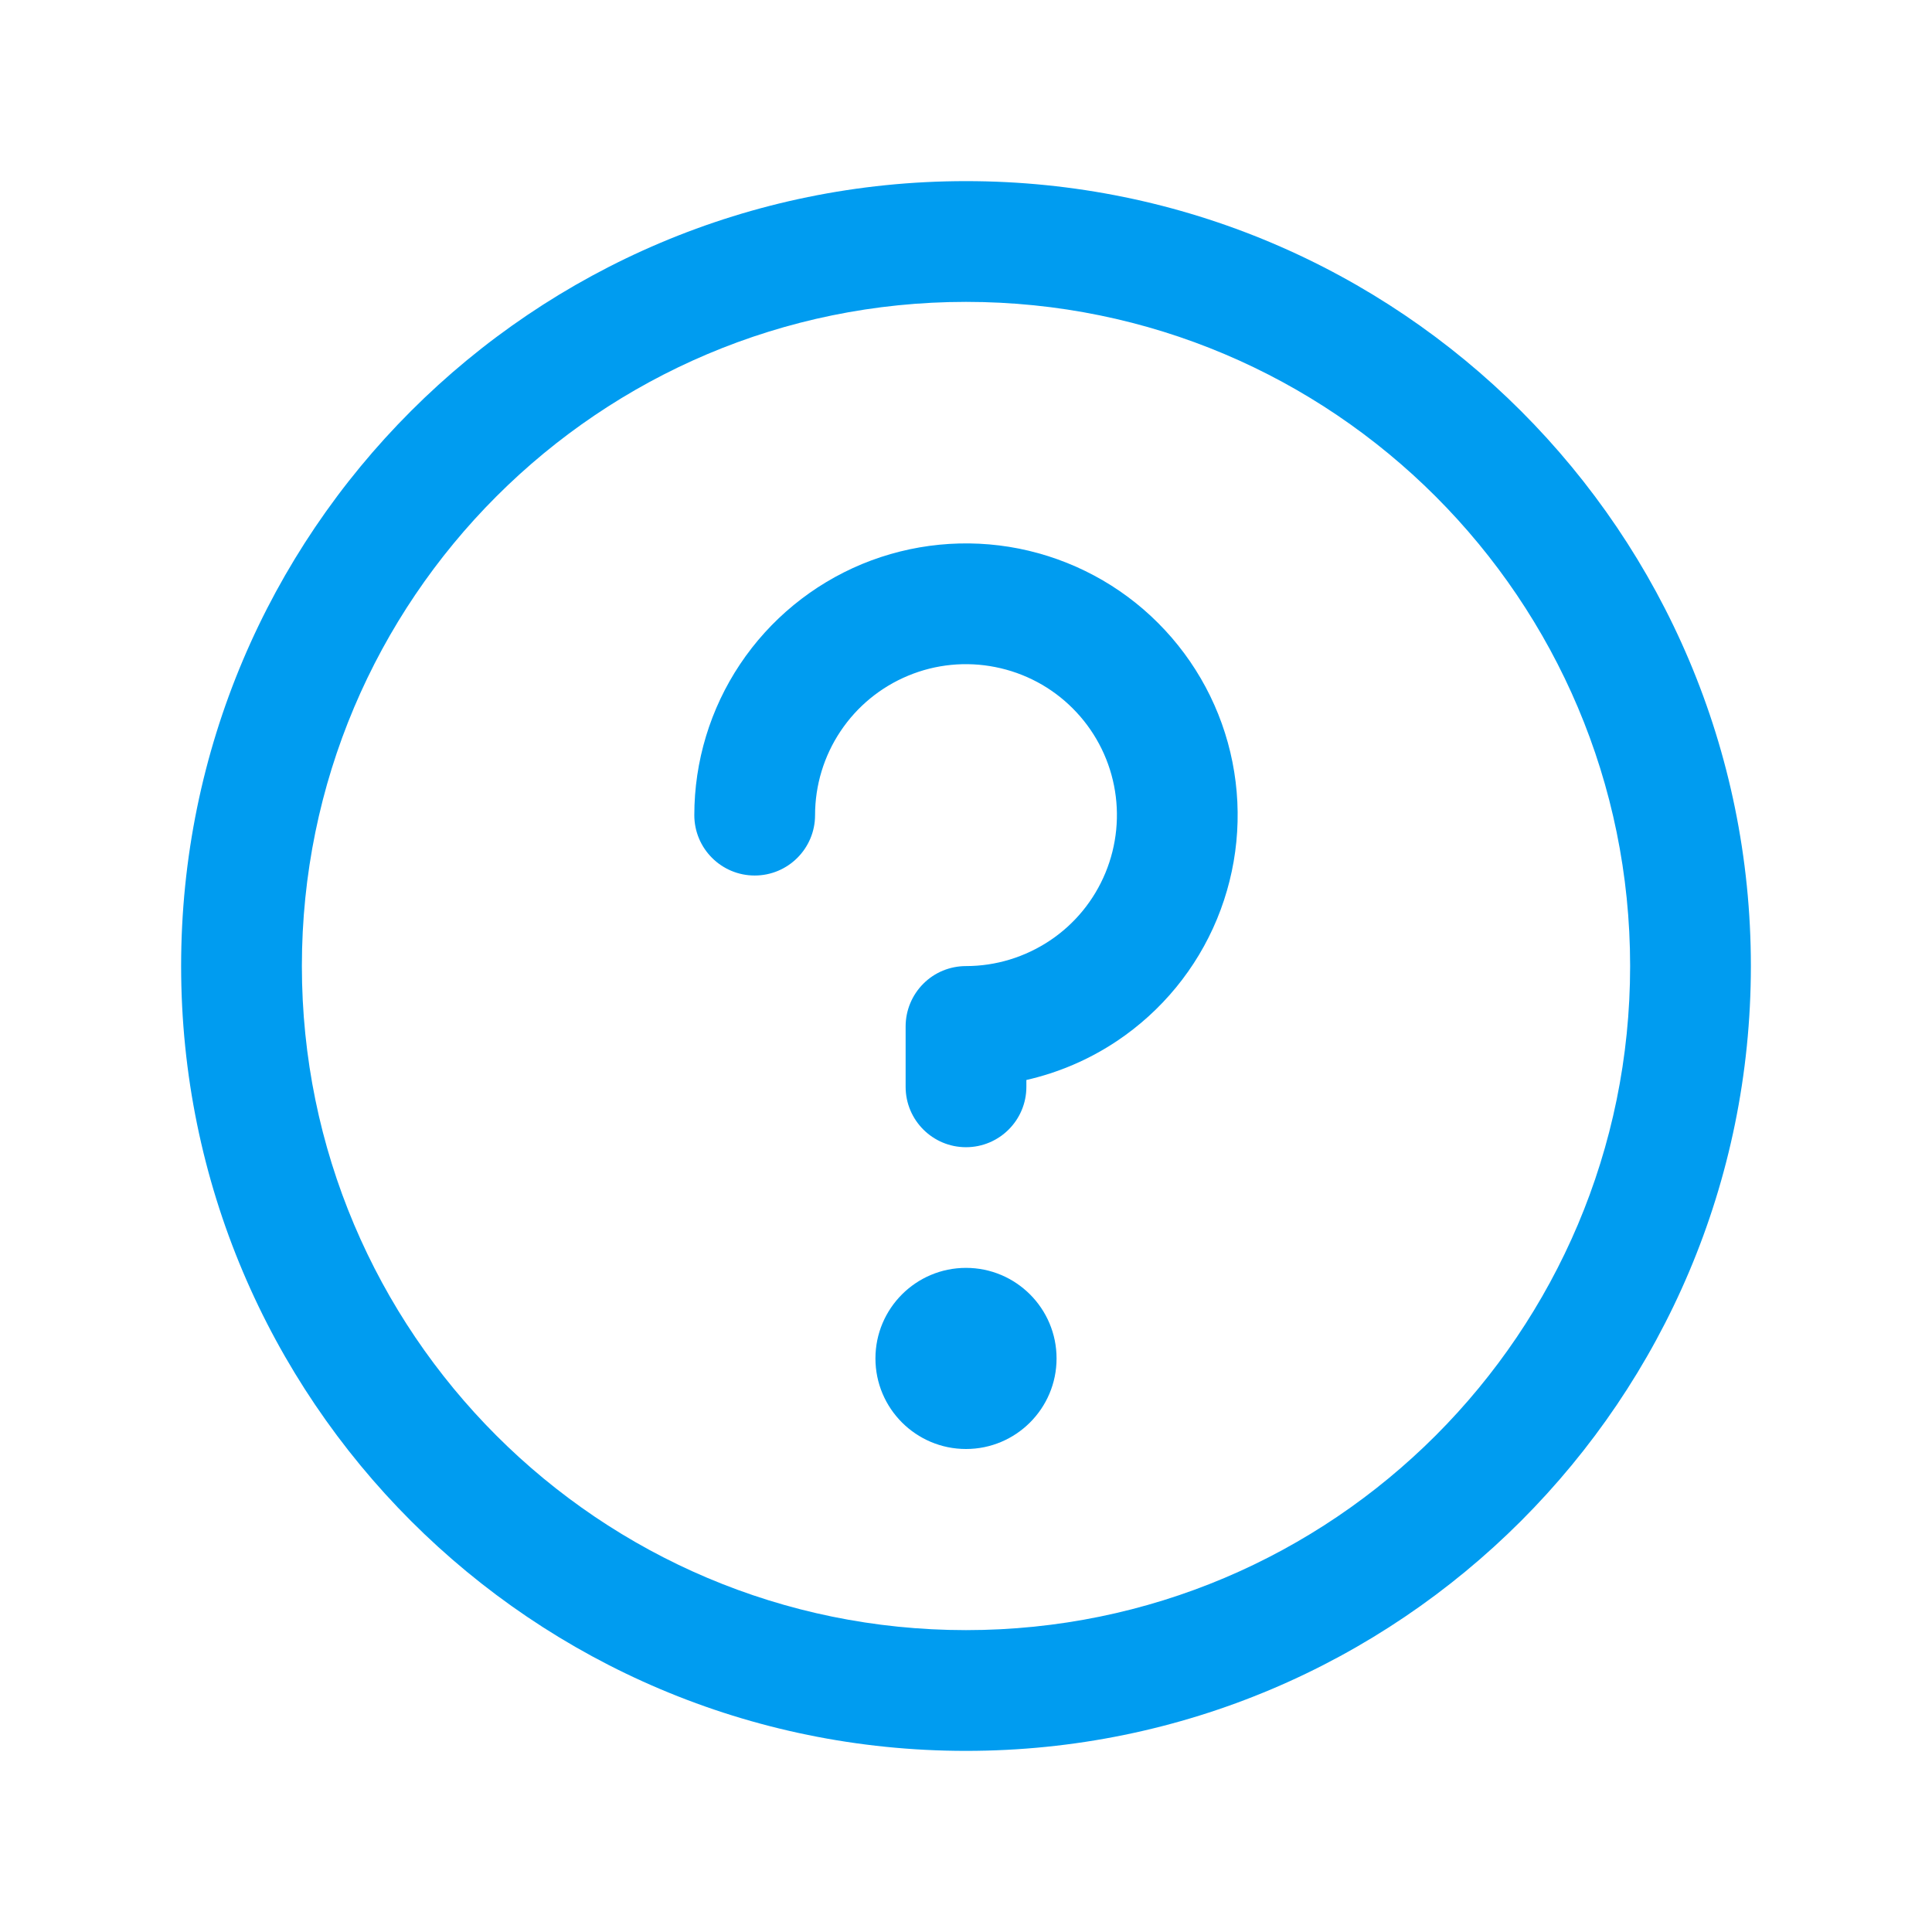
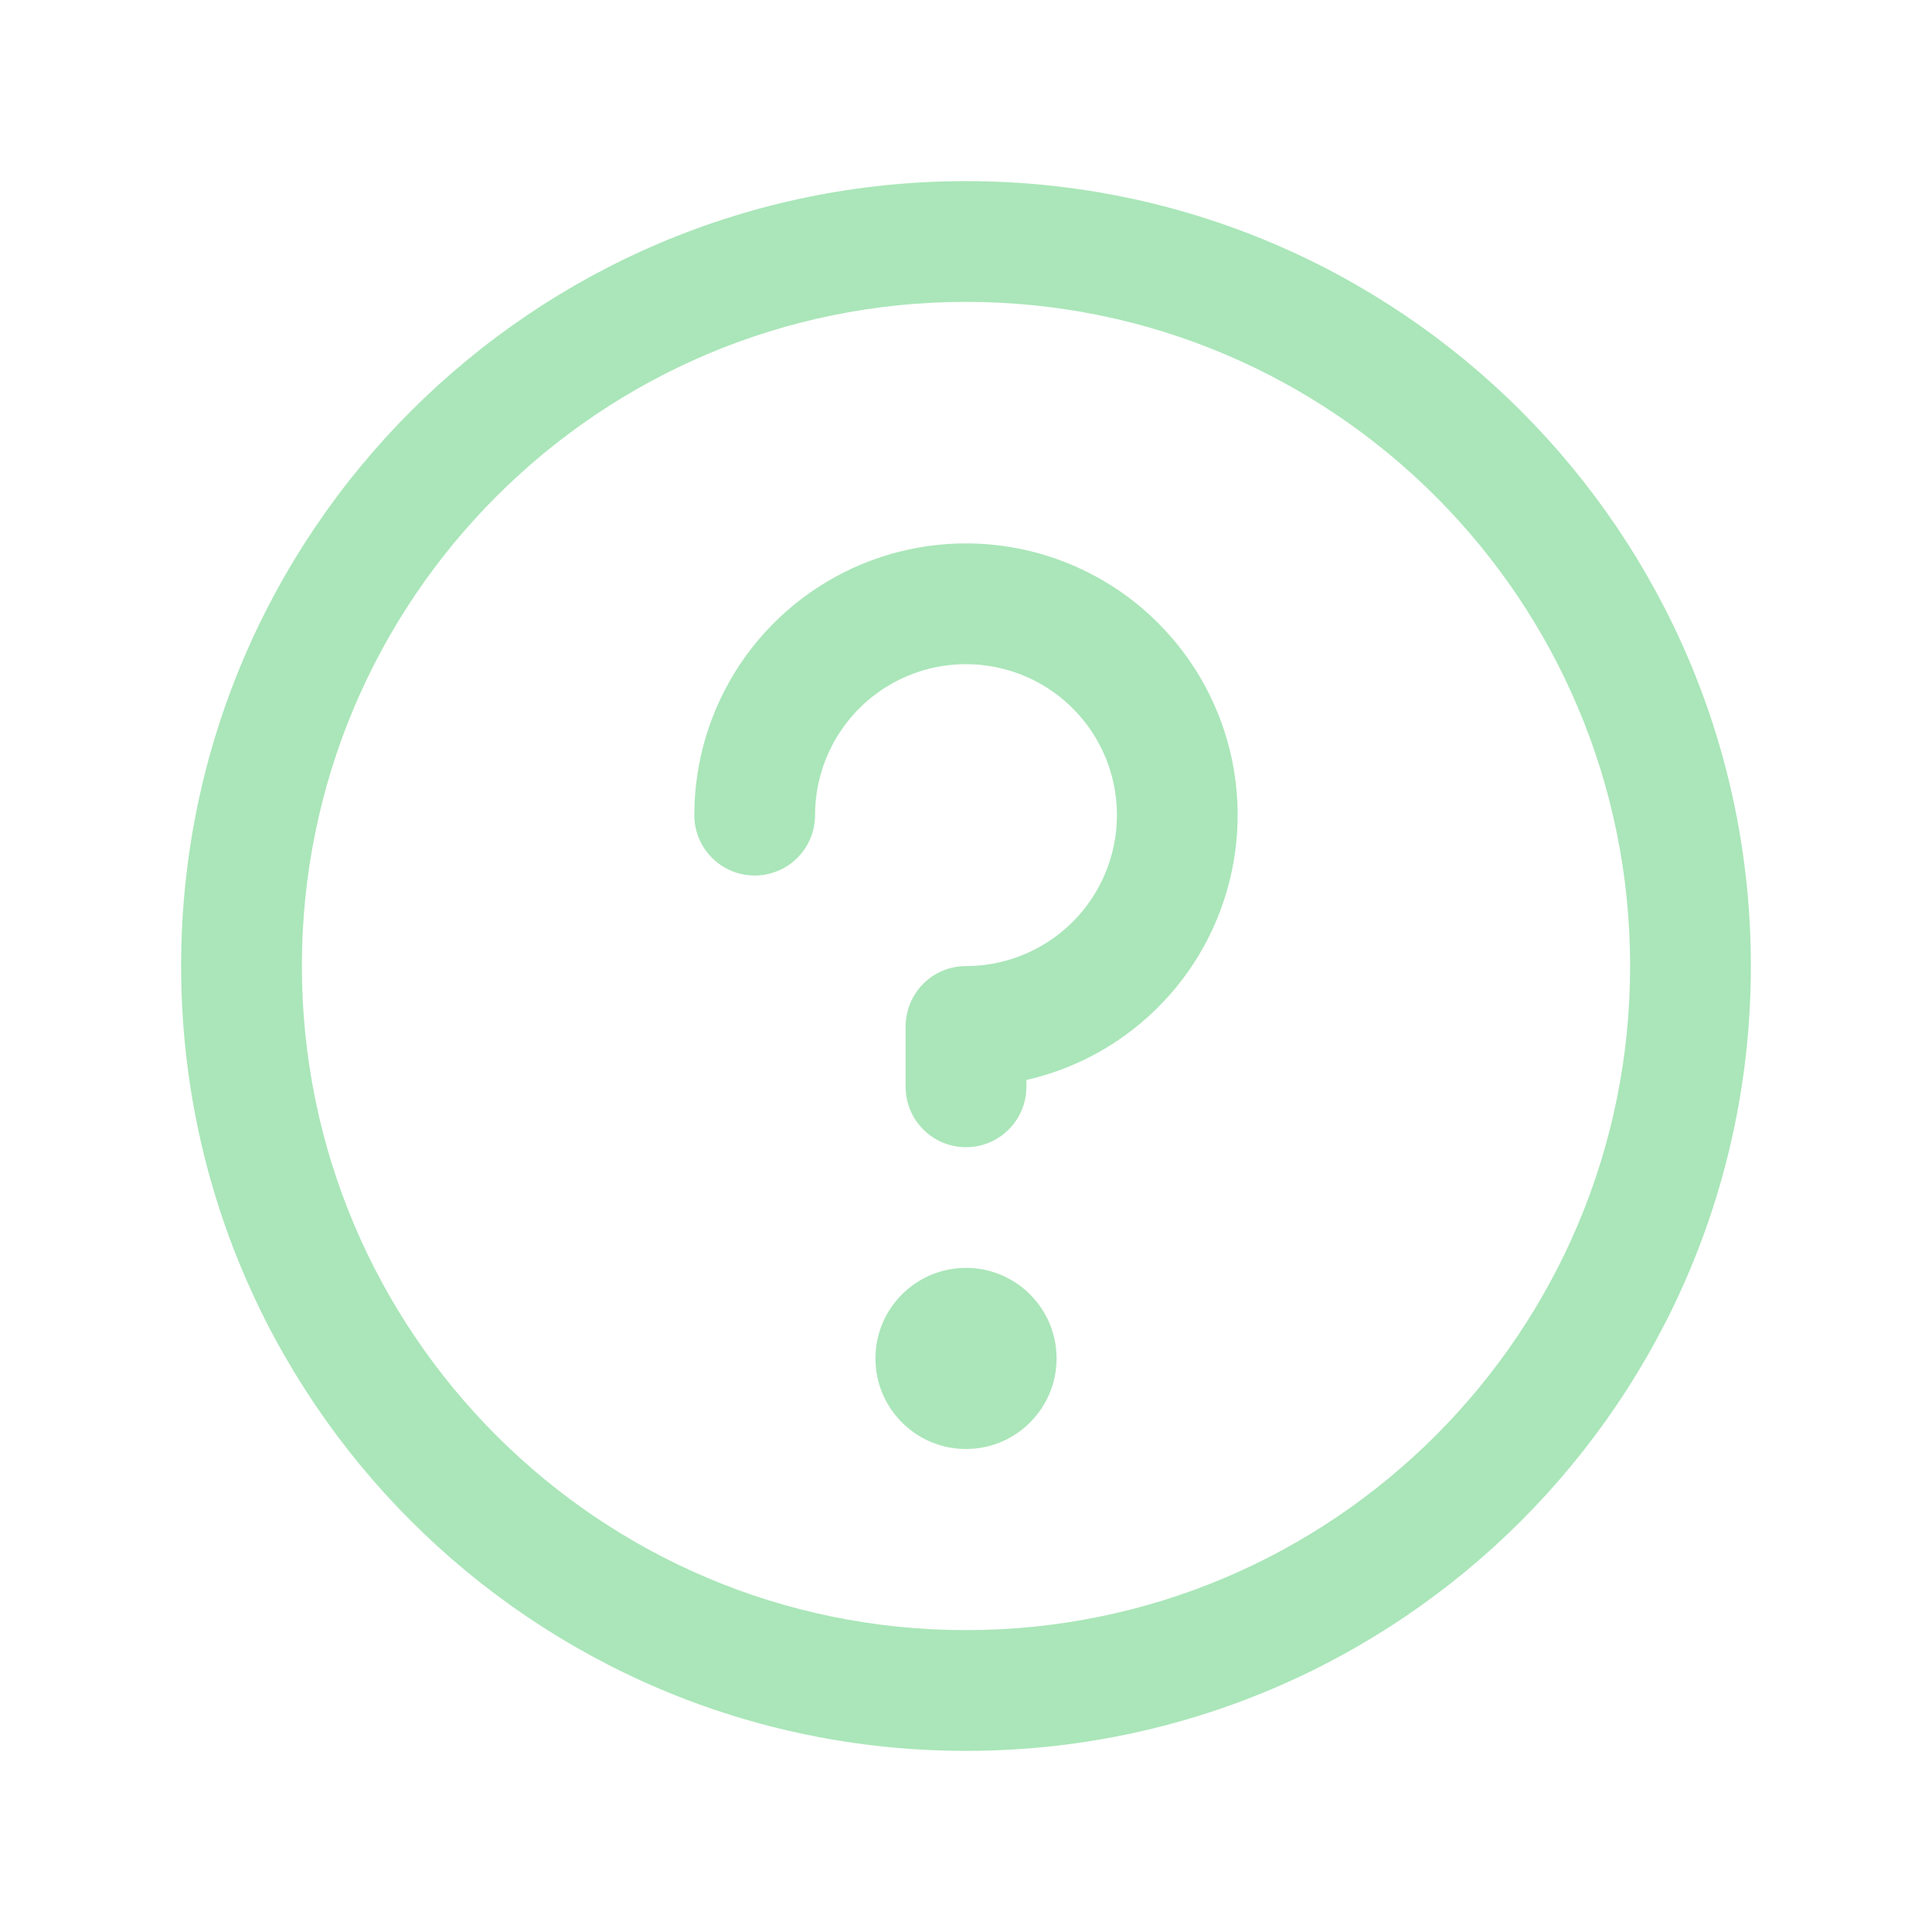
<svg xmlns="http://www.w3.org/2000/svg" width="24" height="24" viewBox="0 0 24 24" fill="none">
-   <path fill-rule="evenodd" clip-rule="evenodd" d="M12 3.75C7.444 3.75 3.75 7.444 3.75 12C3.75 16.556 7.444 20.25 12 20.25C16.556 20.25 20.25 16.556 20.25 12C20.25 7.444 16.556 3.75 12 3.75ZM2.25 12C2.25 6.615 6.615 2.25 12 2.25C17.385 2.25 21.75 6.615 21.75 12C21.75 17.385 17.385 21.75 12 21.75C6.615 21.75 2.25 17.385 2.25 12Z" fill="#009CF0" />
-   <path d="M12 18C12.621 18 13.125 17.496 13.125 16.875C13.125 16.254 12.621 15.75 12 15.75C11.379 15.75 10.875 16.254 10.875 16.875C10.875 17.496 11.379 18 12 18Z" fill="#009CF0" />
-   <path fill-rule="evenodd" clip-rule="evenodd" d="M10.708 7.007C11.325 6.752 12.004 6.685 12.658 6.815C13.313 6.946 13.915 7.267 14.386 7.739C14.858 8.211 15.18 8.812 15.31 9.467C15.44 10.122 15.373 10.8 15.118 11.417C14.863 12.034 14.43 12.561 13.875 12.932C13.531 13.162 13.149 13.325 12.75 13.416V13.501C12.75 13.915 12.414 14.251 12 14.251C11.586 14.251 11.25 13.915 11.25 13.501V12.751C11.25 12.552 11.329 12.361 11.47 12.22C11.61 12.079 11.801 12.001 12 12.001C12.371 12.001 12.733 11.89 13.042 11.684C13.35 11.479 13.59 11.186 13.732 10.843C13.874 10.5 13.911 10.123 13.839 9.76C13.767 9.396 13.588 9.062 13.326 8.8C13.064 8.537 12.729 8.359 12.366 8.287C12.002 8.214 11.625 8.251 11.283 8.393C10.94 8.535 10.647 8.775 10.441 9.084C10.235 9.392 10.125 9.755 10.125 10.126C10.125 10.54 9.789 10.876 9.375 10.876C8.961 10.876 8.625 10.54 8.625 10.126C8.625 9.458 8.823 8.805 9.194 8.25C9.565 7.695 10.092 7.263 10.708 7.007Z" fill="#009CF0" />
+   <path fill-rule="evenodd" clip-rule="evenodd" d="M12 3.75C7.444 3.75 3.75 7.444 3.75 12C3.75 16.556 7.444 20.25 12 20.25C16.556 20.25 20.25 16.556 20.25 12C20.25 7.444 16.556 3.75 12 3.75ZM2.25 12C2.25 6.615 6.615 2.25 12 2.25C17.385 2.25 21.75 6.615 21.75 12C21.75 17.385 17.385 21.75 12 21.75C6.615 21.75 2.25 17.385 2.25 12Z" fill="#aae6b9" />
+   <path d="M12 18C12.621 18 13.125 17.496 13.125 16.875C13.125 16.254 12.621 15.75 12 15.75C11.379 15.75 10.875 16.254 10.875 16.875C10.875 17.496 11.379 18 12 18Z" fill="#aae6b9" />
+   <path fill-rule="evenodd" clip-rule="evenodd" d="M10.708 7.007C11.325 6.752 12.004 6.685 12.658 6.815C13.313 6.946 13.915 7.267 14.386 7.739C14.858 8.211 15.18 8.812 15.31 9.467C15.44 10.122 15.373 10.8 15.118 11.417C14.863 12.034 14.43 12.561 13.875 12.932C13.531 13.162 13.149 13.325 12.75 13.416V13.501C12.75 13.915 12.414 14.251 12 14.251C11.586 14.251 11.25 13.915 11.25 13.501V12.751C11.25 12.552 11.329 12.361 11.47 12.22C11.61 12.079 11.801 12.001 12 12.001C12.371 12.001 12.733 11.89 13.042 11.684C13.35 11.479 13.59 11.186 13.732 10.843C13.874 10.5 13.911 10.123 13.839 9.76C13.767 9.396 13.588 9.062 13.326 8.8C13.064 8.537 12.729 8.359 12.366 8.287C12.002 8.214 11.625 8.251 11.283 8.393C10.94 8.535 10.647 8.775 10.441 9.084C10.235 9.392 10.125 9.755 10.125 10.126C10.125 10.54 9.789 10.876 9.375 10.876C8.961 10.876 8.625 10.54 8.625 10.126C8.625 9.458 8.823 8.805 9.194 8.25C9.565 7.695 10.092 7.263 10.708 7.007Z" fill="#aae6b9" />
</svg>
